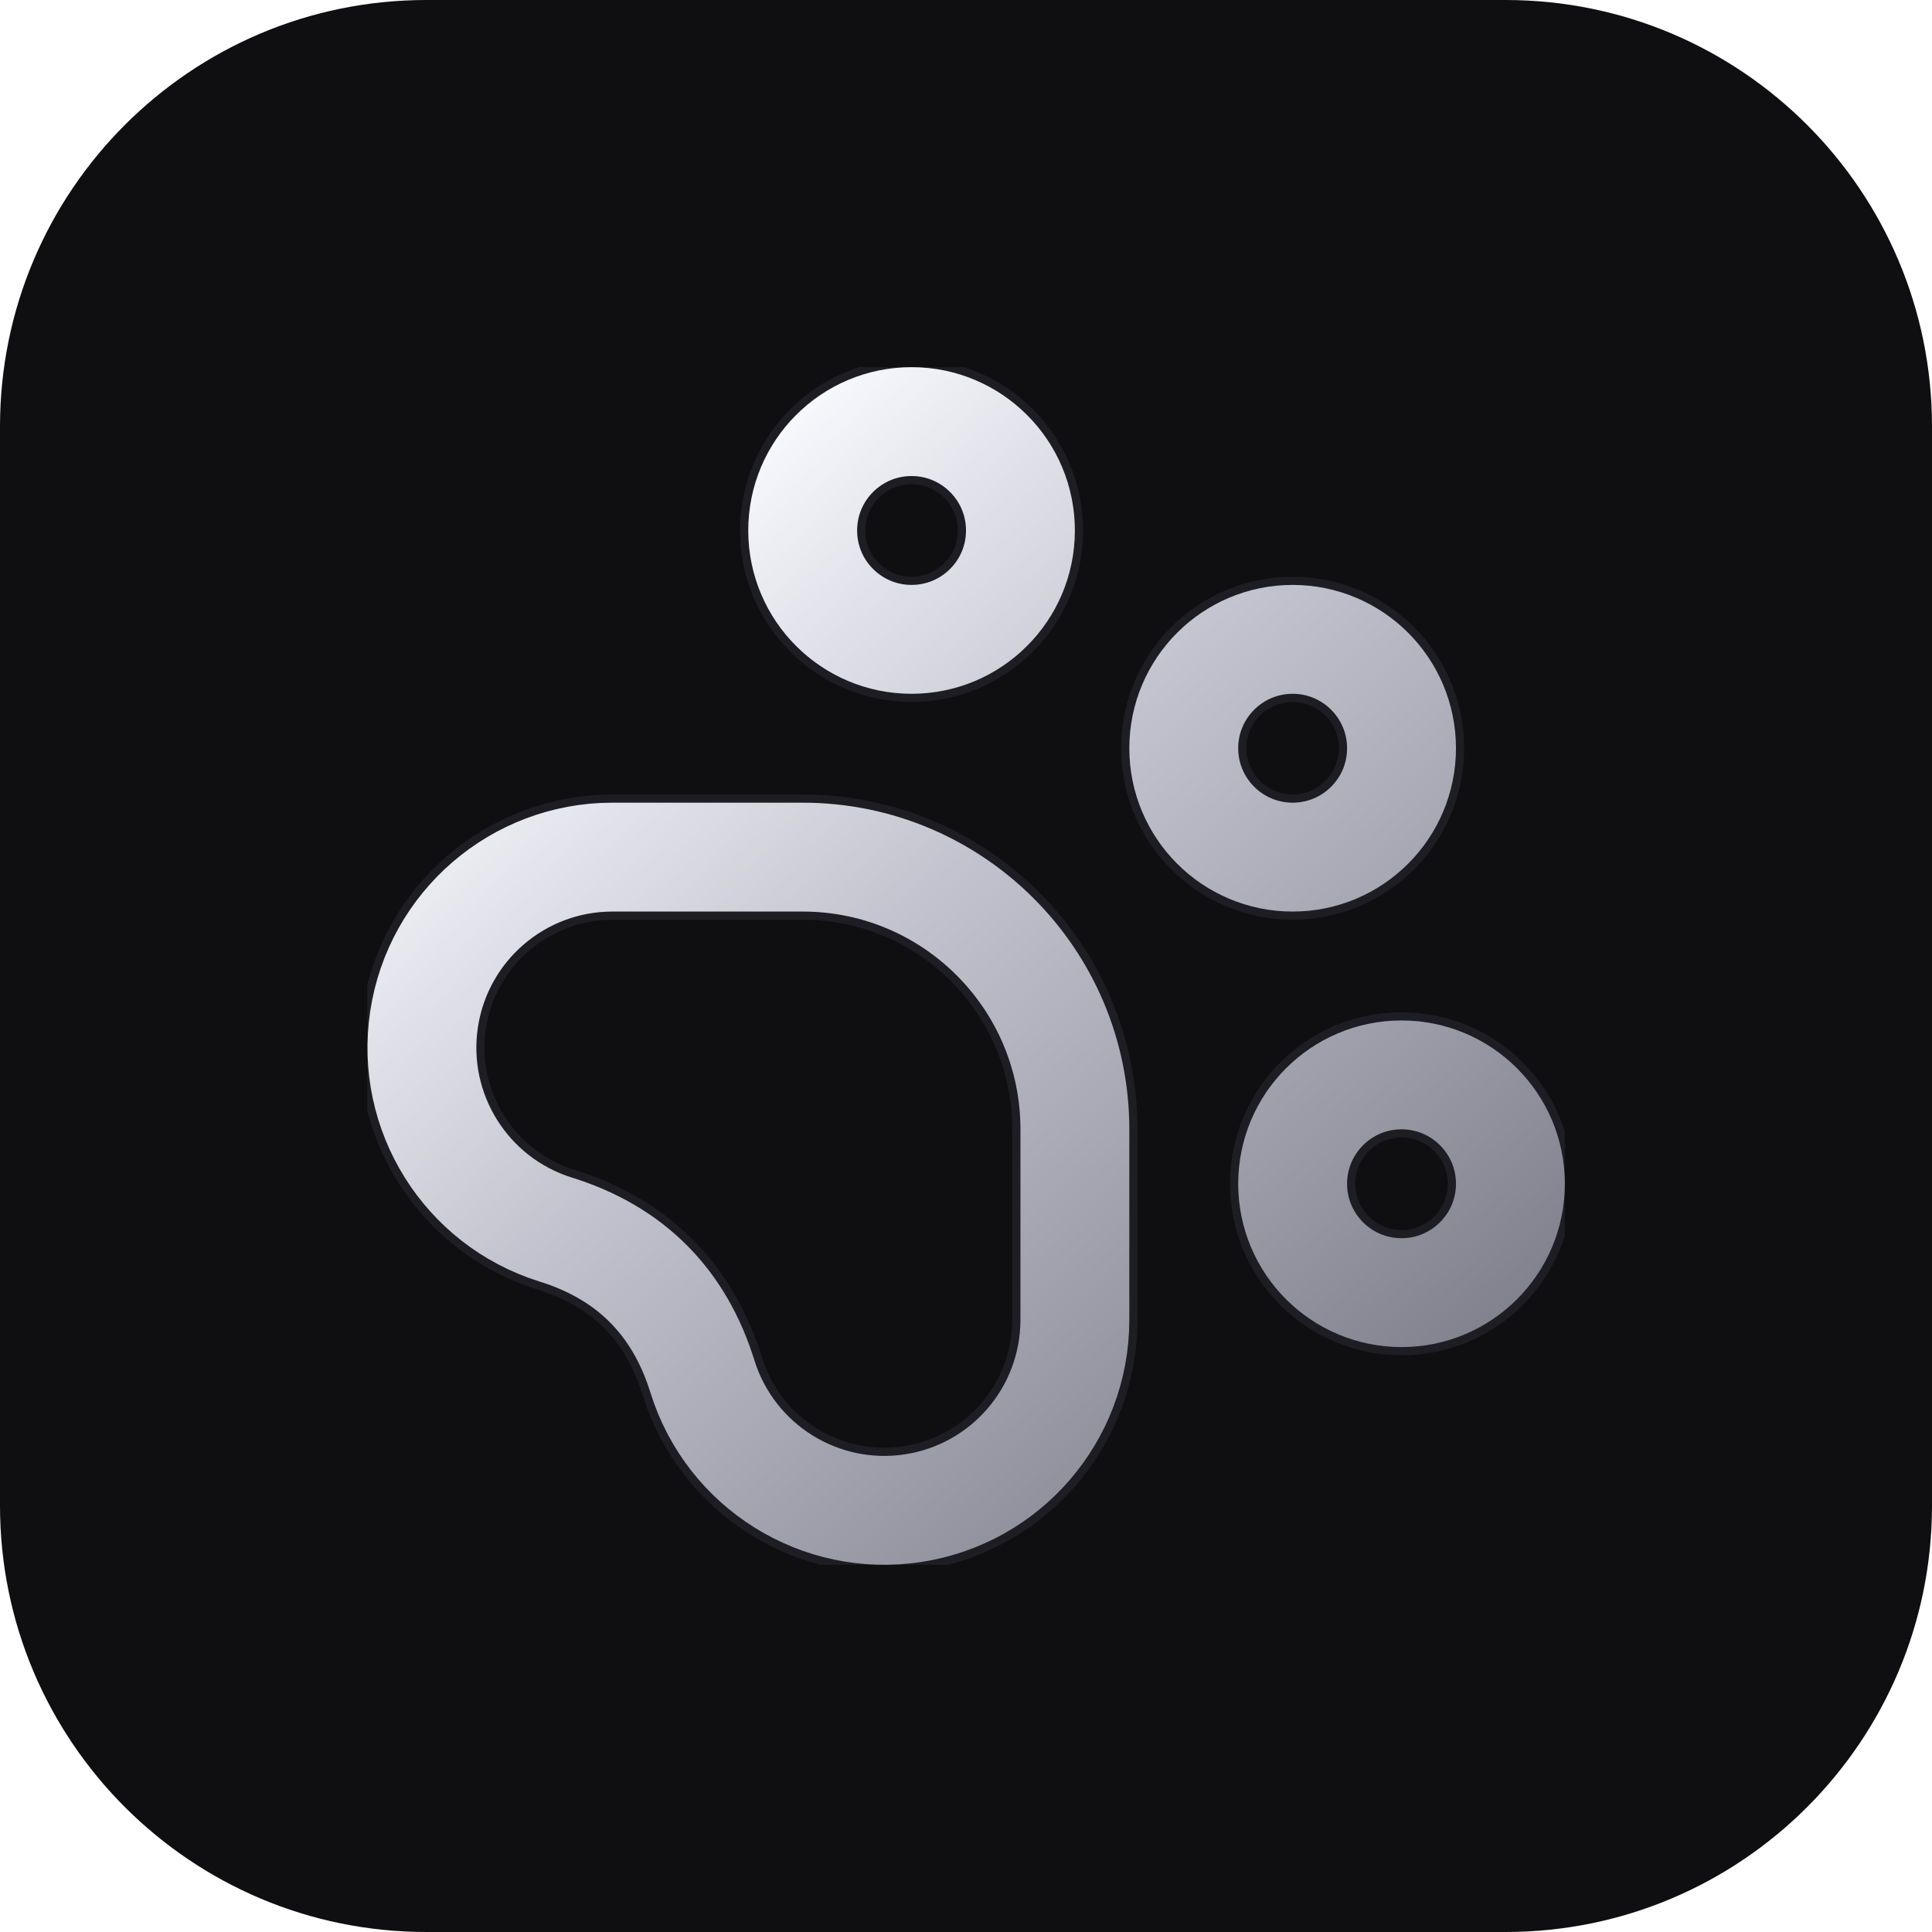
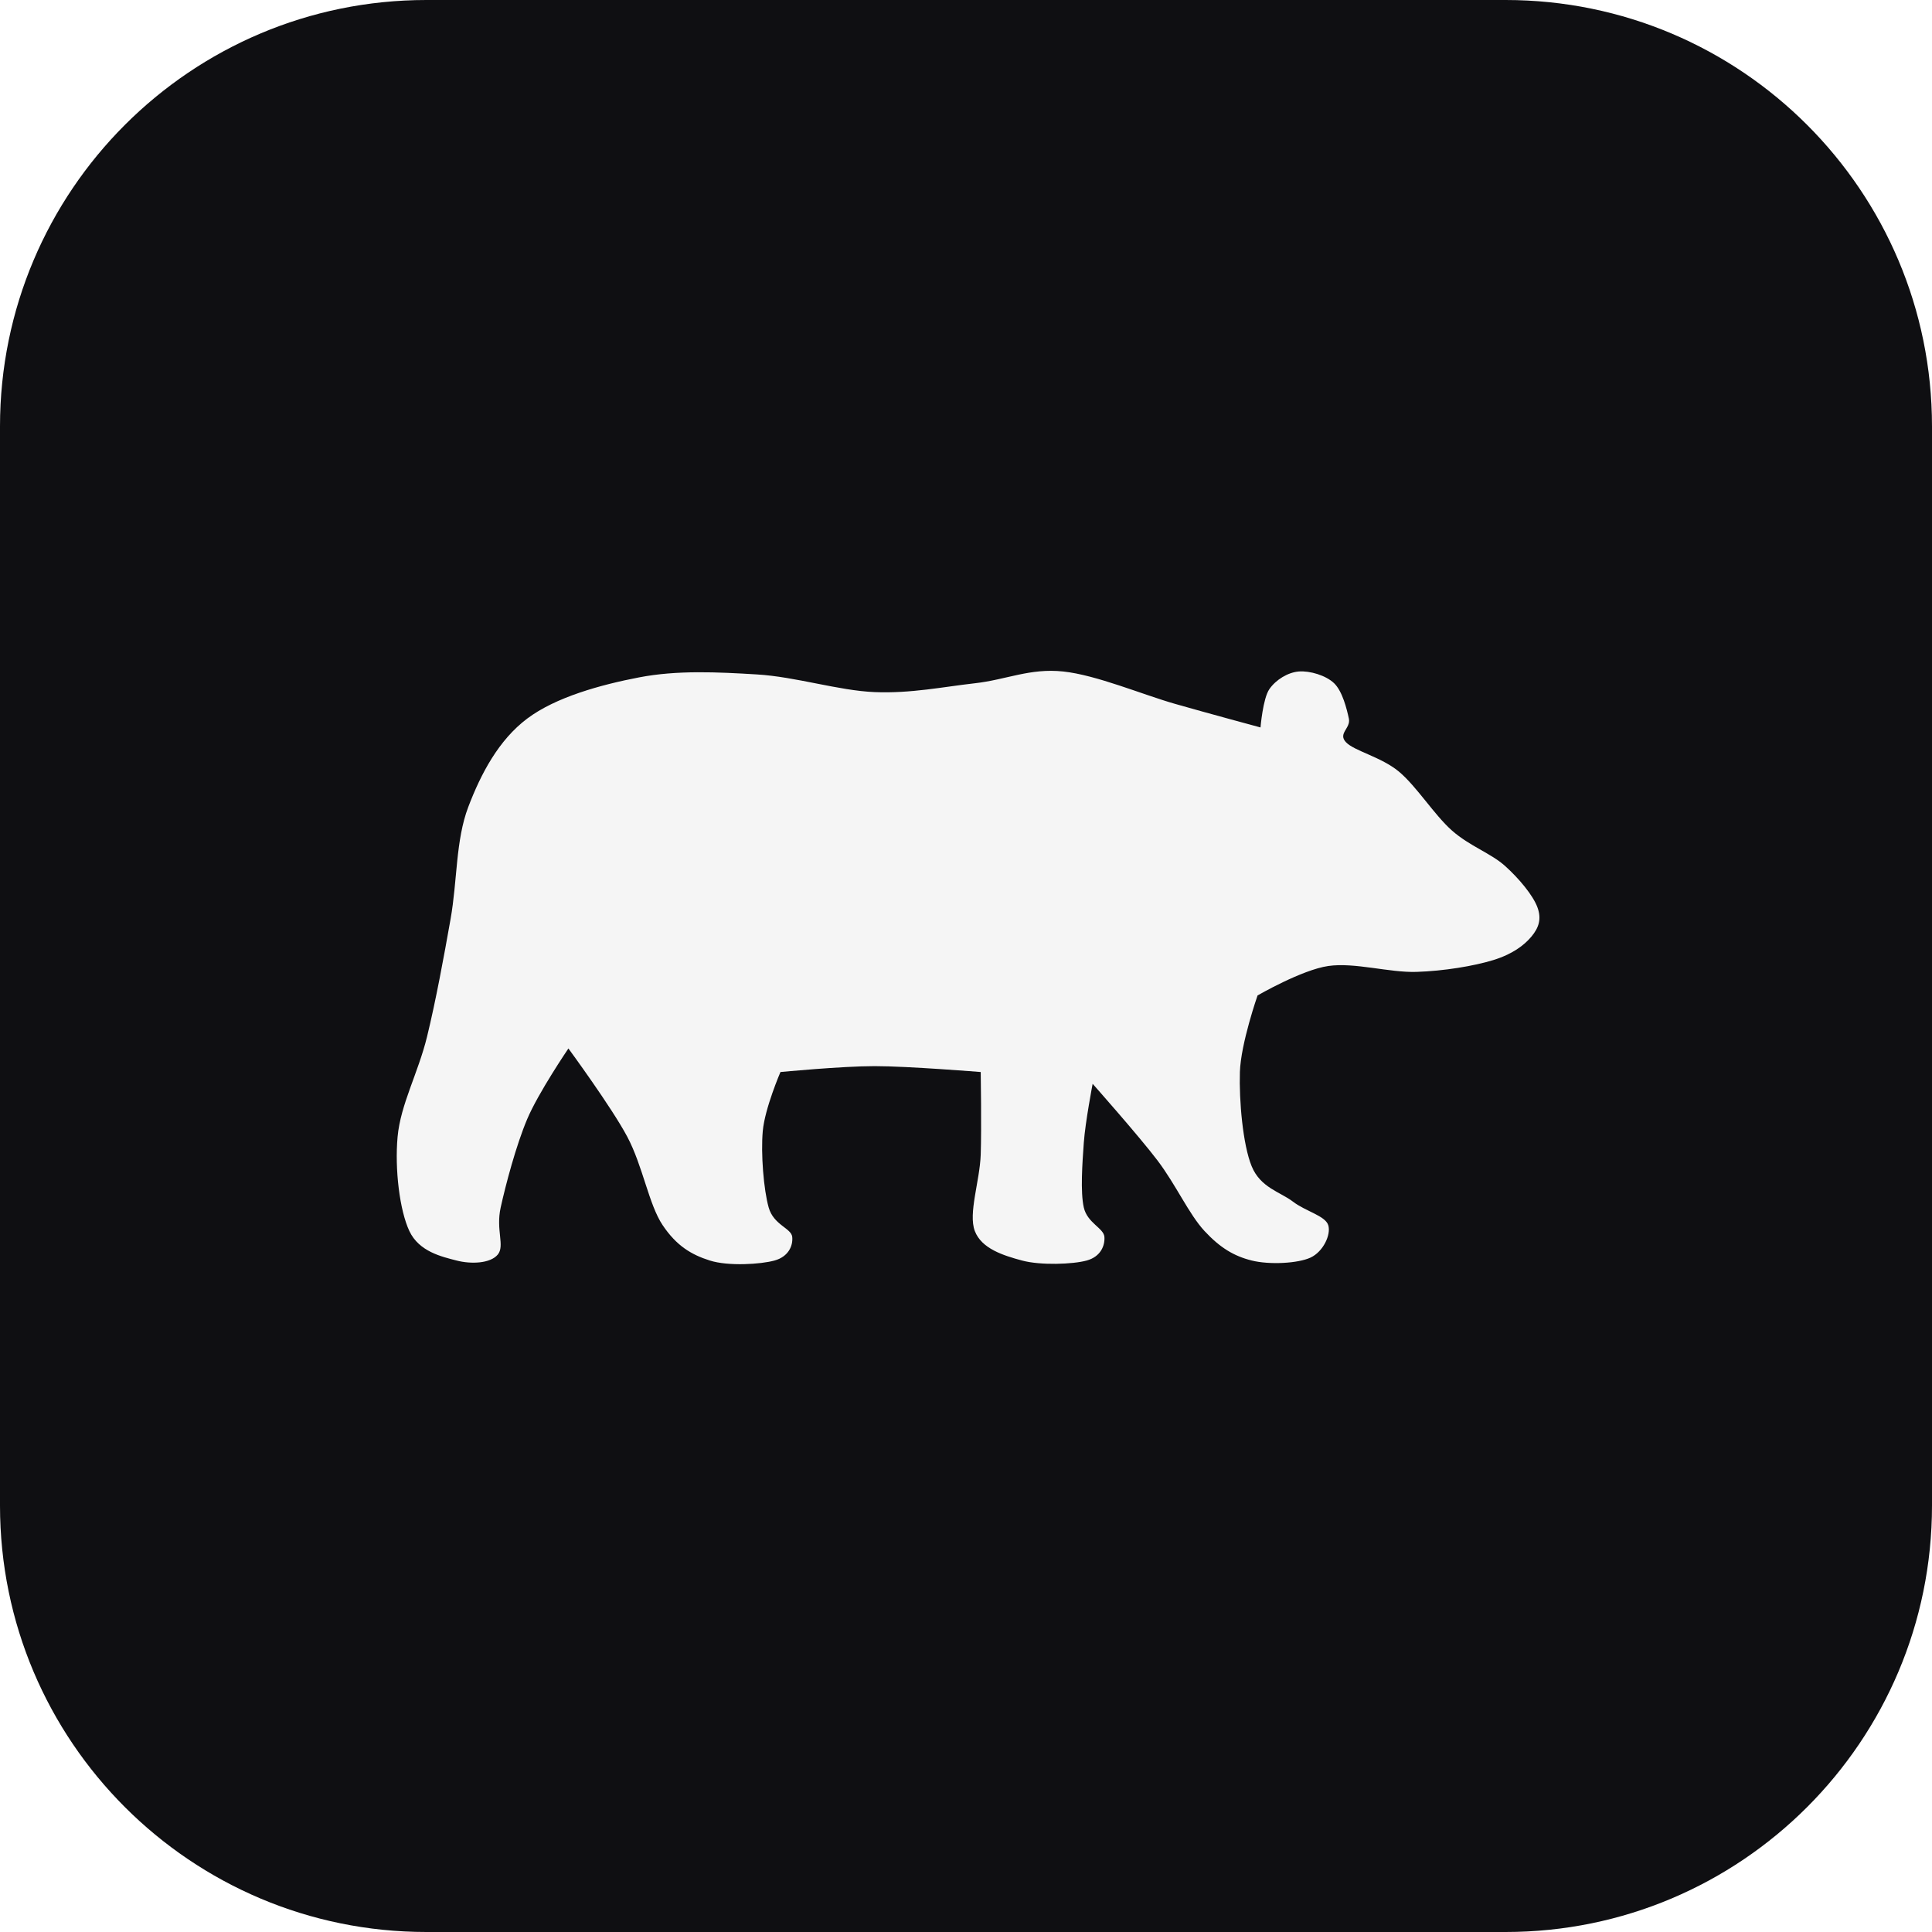
<svg xmlns="http://www.w3.org/2000/svg" viewBox="0 0 512 512" width="512" height="512">
  <rect width="512" height="512" rx="113" fill="#0f0f12" />
-   <svg x="97.3" y="97.3" width="317.4" height="317.4" viewBox="1 1 22 22" fill="none">
-     <defs>
-       <g id="orso-paw-shapes">
-         <circle cx="11" cy="4" r="2" />
-         <circle cx="18" cy="8" r="2" />
-         <circle cx="20" cy="16" r="2" />
-         <path d="M9 10a5 5 0 0 1 5 5v3.5a3.5 3.5 0 0 1-6.84 1.045Q6.52 17.48 4.46 16.84A3.5 3.5 0 0 1 5.5 10Z" />
-       </g>
-       <linearGradient id="orso-paw-metal" gradientUnits="userSpaceOnUse" x1="2" y1="1" x2="22" y2="23">
-         <stop offset="0" stop-color="#c9cad4" />
-         <stop offset="0.18" stop-color="#f6f7fb" />
-         <stop offset="0.45" stop-color="#c2c3ce" />
-         <stop offset="0.72" stop-color="#9a9ba7" />
-         <stop offset="1" stop-color="#6f707c" />
-       </linearGradient>
-     </defs>
-     <use href="#orso-paw-shapes" stroke="#23242b" stroke-width="2.3" stroke-linecap="round" stroke-linejoin="round" opacity="0.7" />
-     <use href="#orso-paw-shapes" stroke="url(#orso-paw-metal)" stroke-width="2" stroke-linecap="round" stroke-linejoin="round" />
+   <svg x="96" y="96" width="320" height="320" viewBox="3.6 -2.9 41 41">
+     <path fill="#f5f5f5" d="M43.5 15.6C43.35 15.2 42.88 14.63 42.4 14.2C41.92 13.77 41.2 13.53 40.6 13C40 12.47 39.4 11.5 38.8 11C38.2 10.5 37.28 10.3 37 10C36.72 9.7 37.17 9.53 37.1 9.2C37.03 8.87 36.88 8.27 36.6 8C36.32 7.73 35.77 7.57 35.4 7.6C35.03 7.63 34.62 7.88 34.4 8.2C34.18 8.52 34.1 9.5 34.1 9.5C34.1 9.5 32.32 9.02 31.2 8.7C30.08 8.38 28.53 7.72 27.4 7.6C26.27 7.48 25.47 7.88 24.4 8C23.33 8.12 22.23 8.35 21 8.3C19.77 8.25 18.33 7.78 17 7.7C15.67 7.62 14.3 7.55 13 7.8C11.7 8.05 10.17 8.47 9.2 9.2C8.23 9.93 7.63 11.07 7.2 12.2C6.77 13.33 6.83 14.7 6.6 16C6.37 17.3 6.1 18.77 5.8 20C5.5 21.23 4.9 22.3 4.8 23.4C4.7 24.5 4.87 25.9 5.2 26.6C5.53 27.3 6.3 27.47 6.8 27.6C7.3 27.73 7.95 27.7 8.2 27.4C8.45 27.1 8.13 26.57 8.3 25.8C8.47 25.03 8.82 23.7 9.2 22.8C9.58 21.9 10.6 20.4 10.6 20.4C10.6 20.4 12.07 22.4 12.6 23.4C13.13 24.4 13.33 25.7 13.8 26.4C14.27 27.1 14.77 27.4 15.4 27.6C16.03 27.8 17.13 27.73 17.6 27.6C18.07 27.47 18.23 27.1 18.2 26.8C18.17 26.5 17.57 26.4 17.4 25.8C17.23 25.2 17.13 23.97 17.2 23.2C17.27 22.43 17.8 21.2 17.8 21.2C17.8 21.2 19.87 21 21 21C22.13 21 24.6 21.2 24.6 21.2C24.6 21.2 24.63 23.1 24.6 24C24.57 24.9 24.17 26 24.4 26.6C24.63 27.2 25.37 27.43 26 27.6C26.63 27.77 27.73 27.73 28.2 27.6C28.67 27.47 28.82 27.1 28.8 26.8C28.78 26.5 28.22 26.33 28.1 25.8C27.98 25.27 28.05 24.3 28.1 23.6C28.15 22.9 28.4 21.6 28.4 21.6C28.4 21.6 29.97 23.37 30.6 24.2C31.23 25.03 31.67 26.03 32.2 26.6C32.73 27.17 33.2 27.45 33.8 27.6C34.4 27.75 35.37 27.7 35.8 27.5C36.23 27.3 36.5 26.72 36.4 26.4C36.3 26.08 35.63 25.93 35.2 25.6C34.77 25.27 34.1 25.13 33.8 24.4C33.5 23.67 33.37 22.17 33.4 21.2C33.43 20.23 34 18.6 34 18.6C34 18.6 35.5 17.73 36.4 17.6C37.3 17.47 38.47 17.83 39.4 17.8C40.33 17.77 41.35 17.6 42 17.4C42.65 17.2 43.05 16.9 43.3 16.6C43.55 16.3 43.65 16 43.5 15.6Z" />
  </svg>
</svg>
